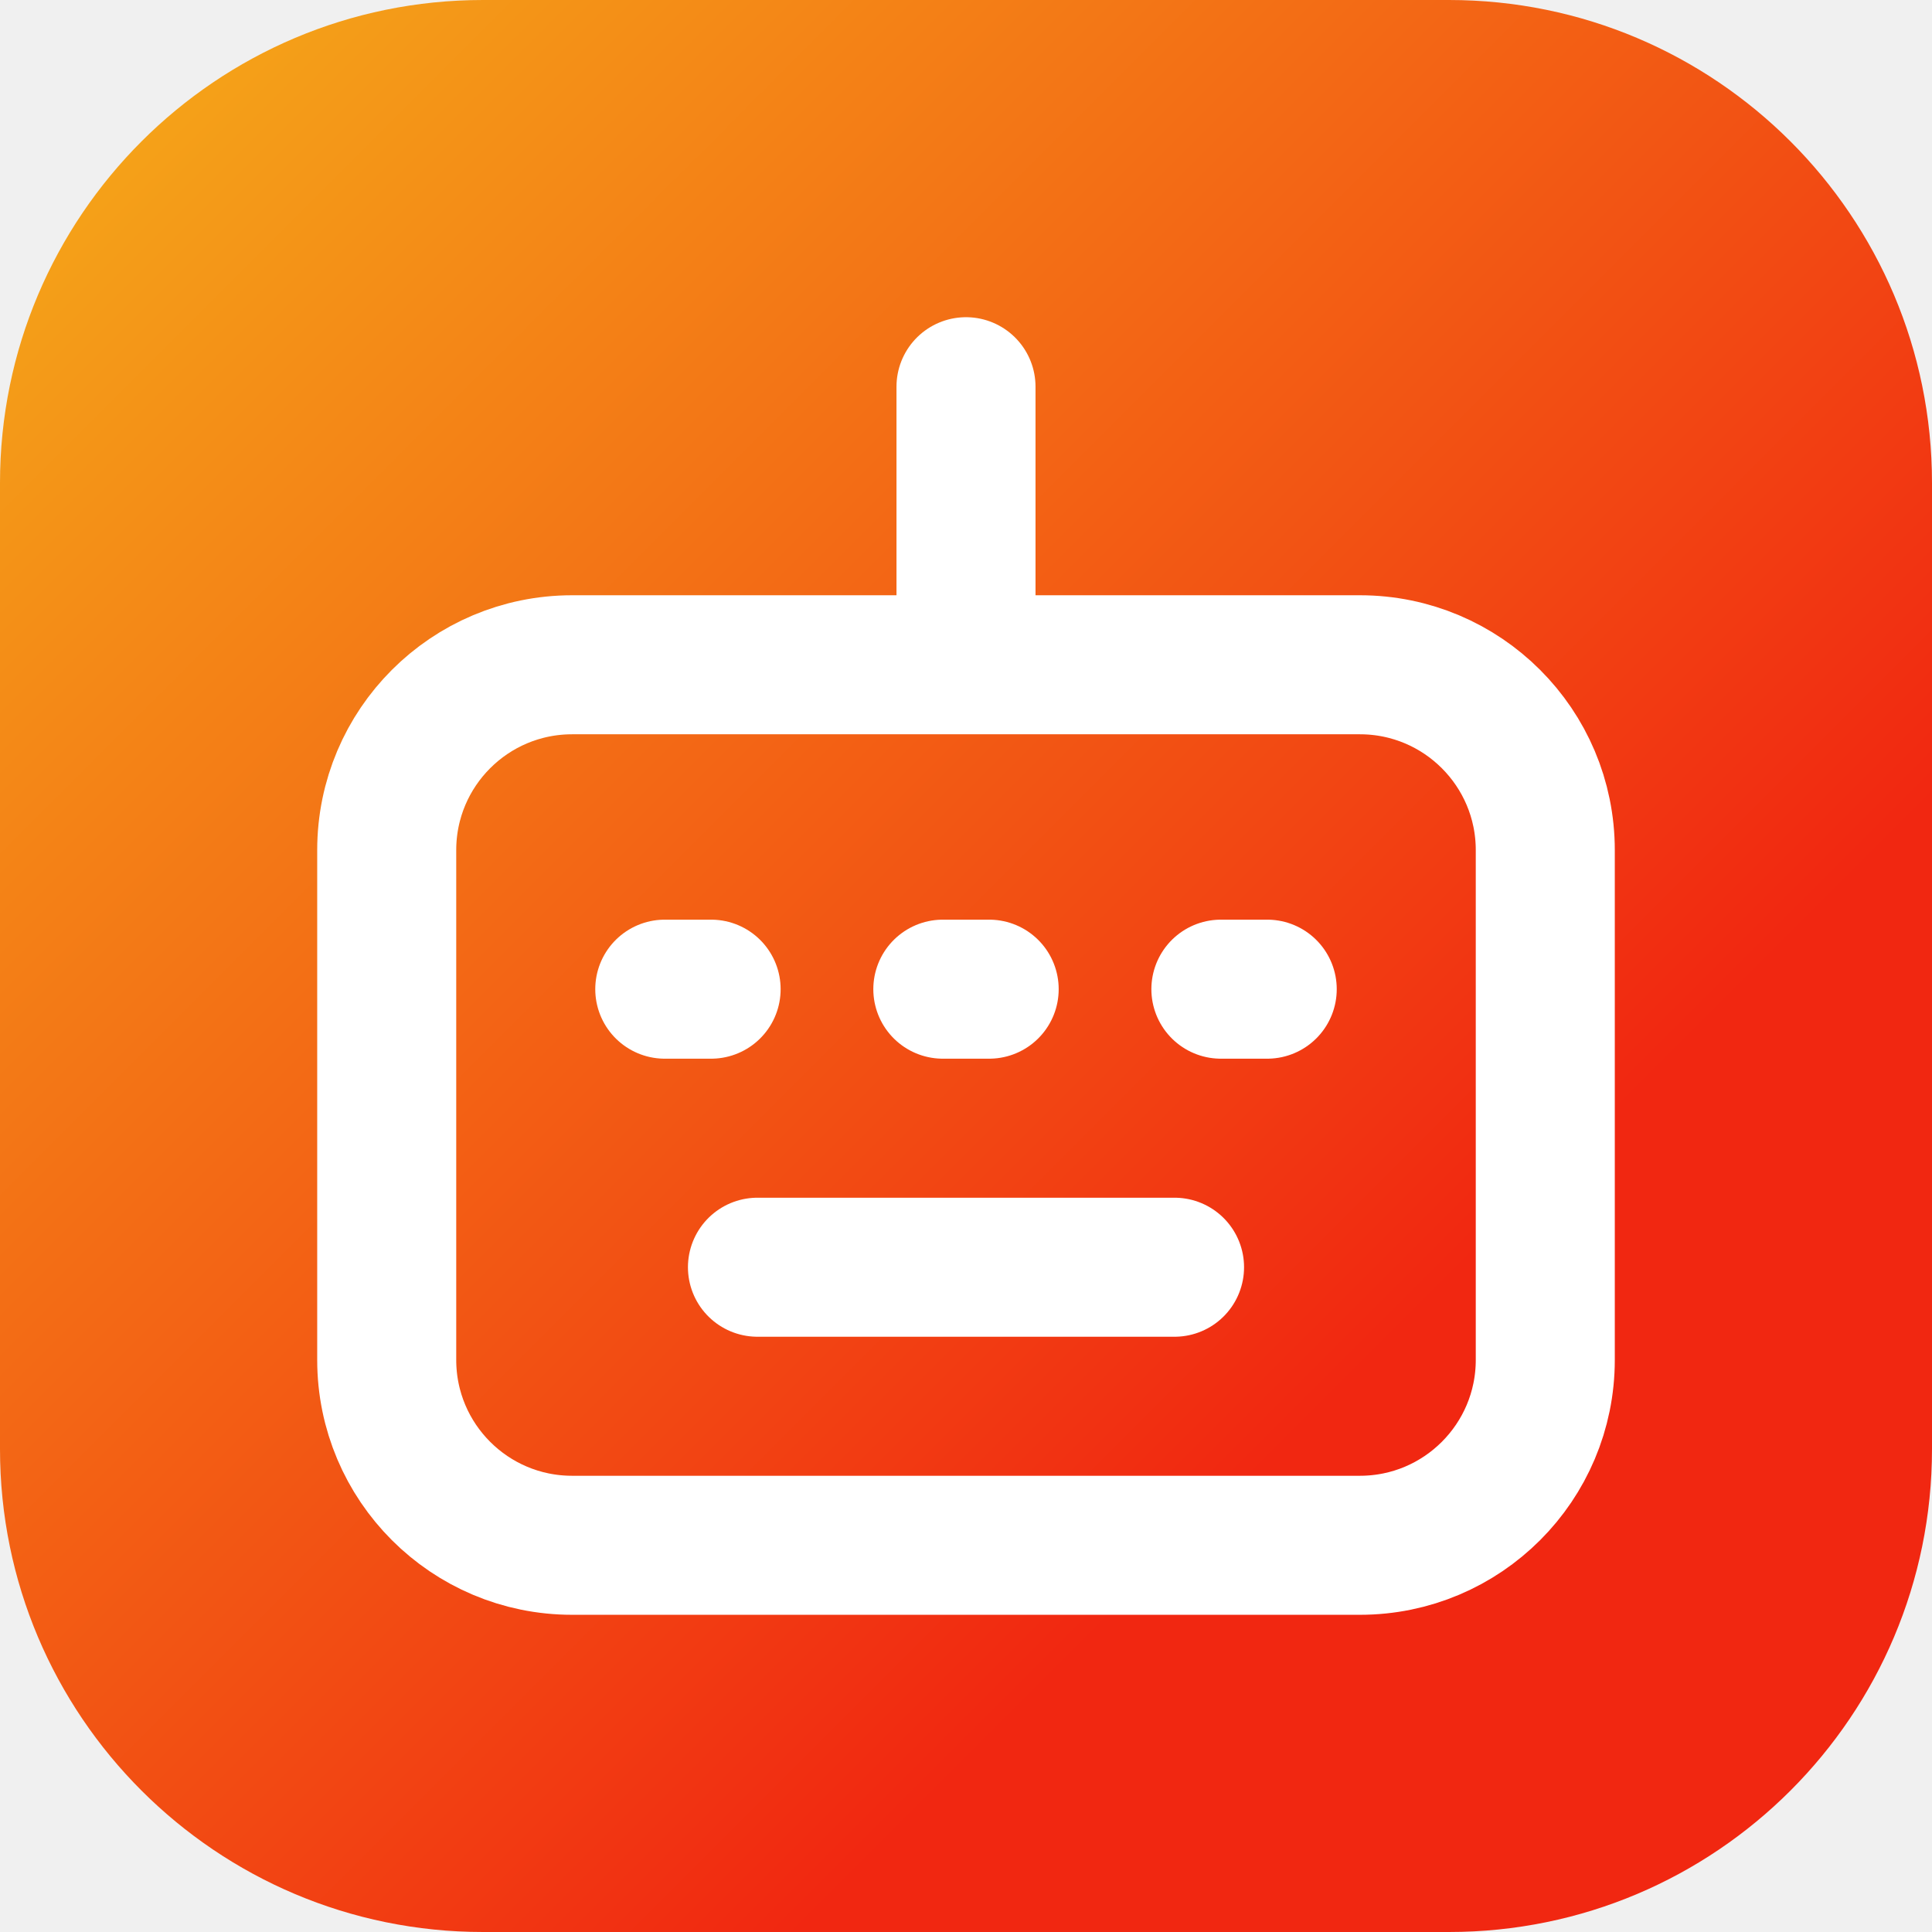
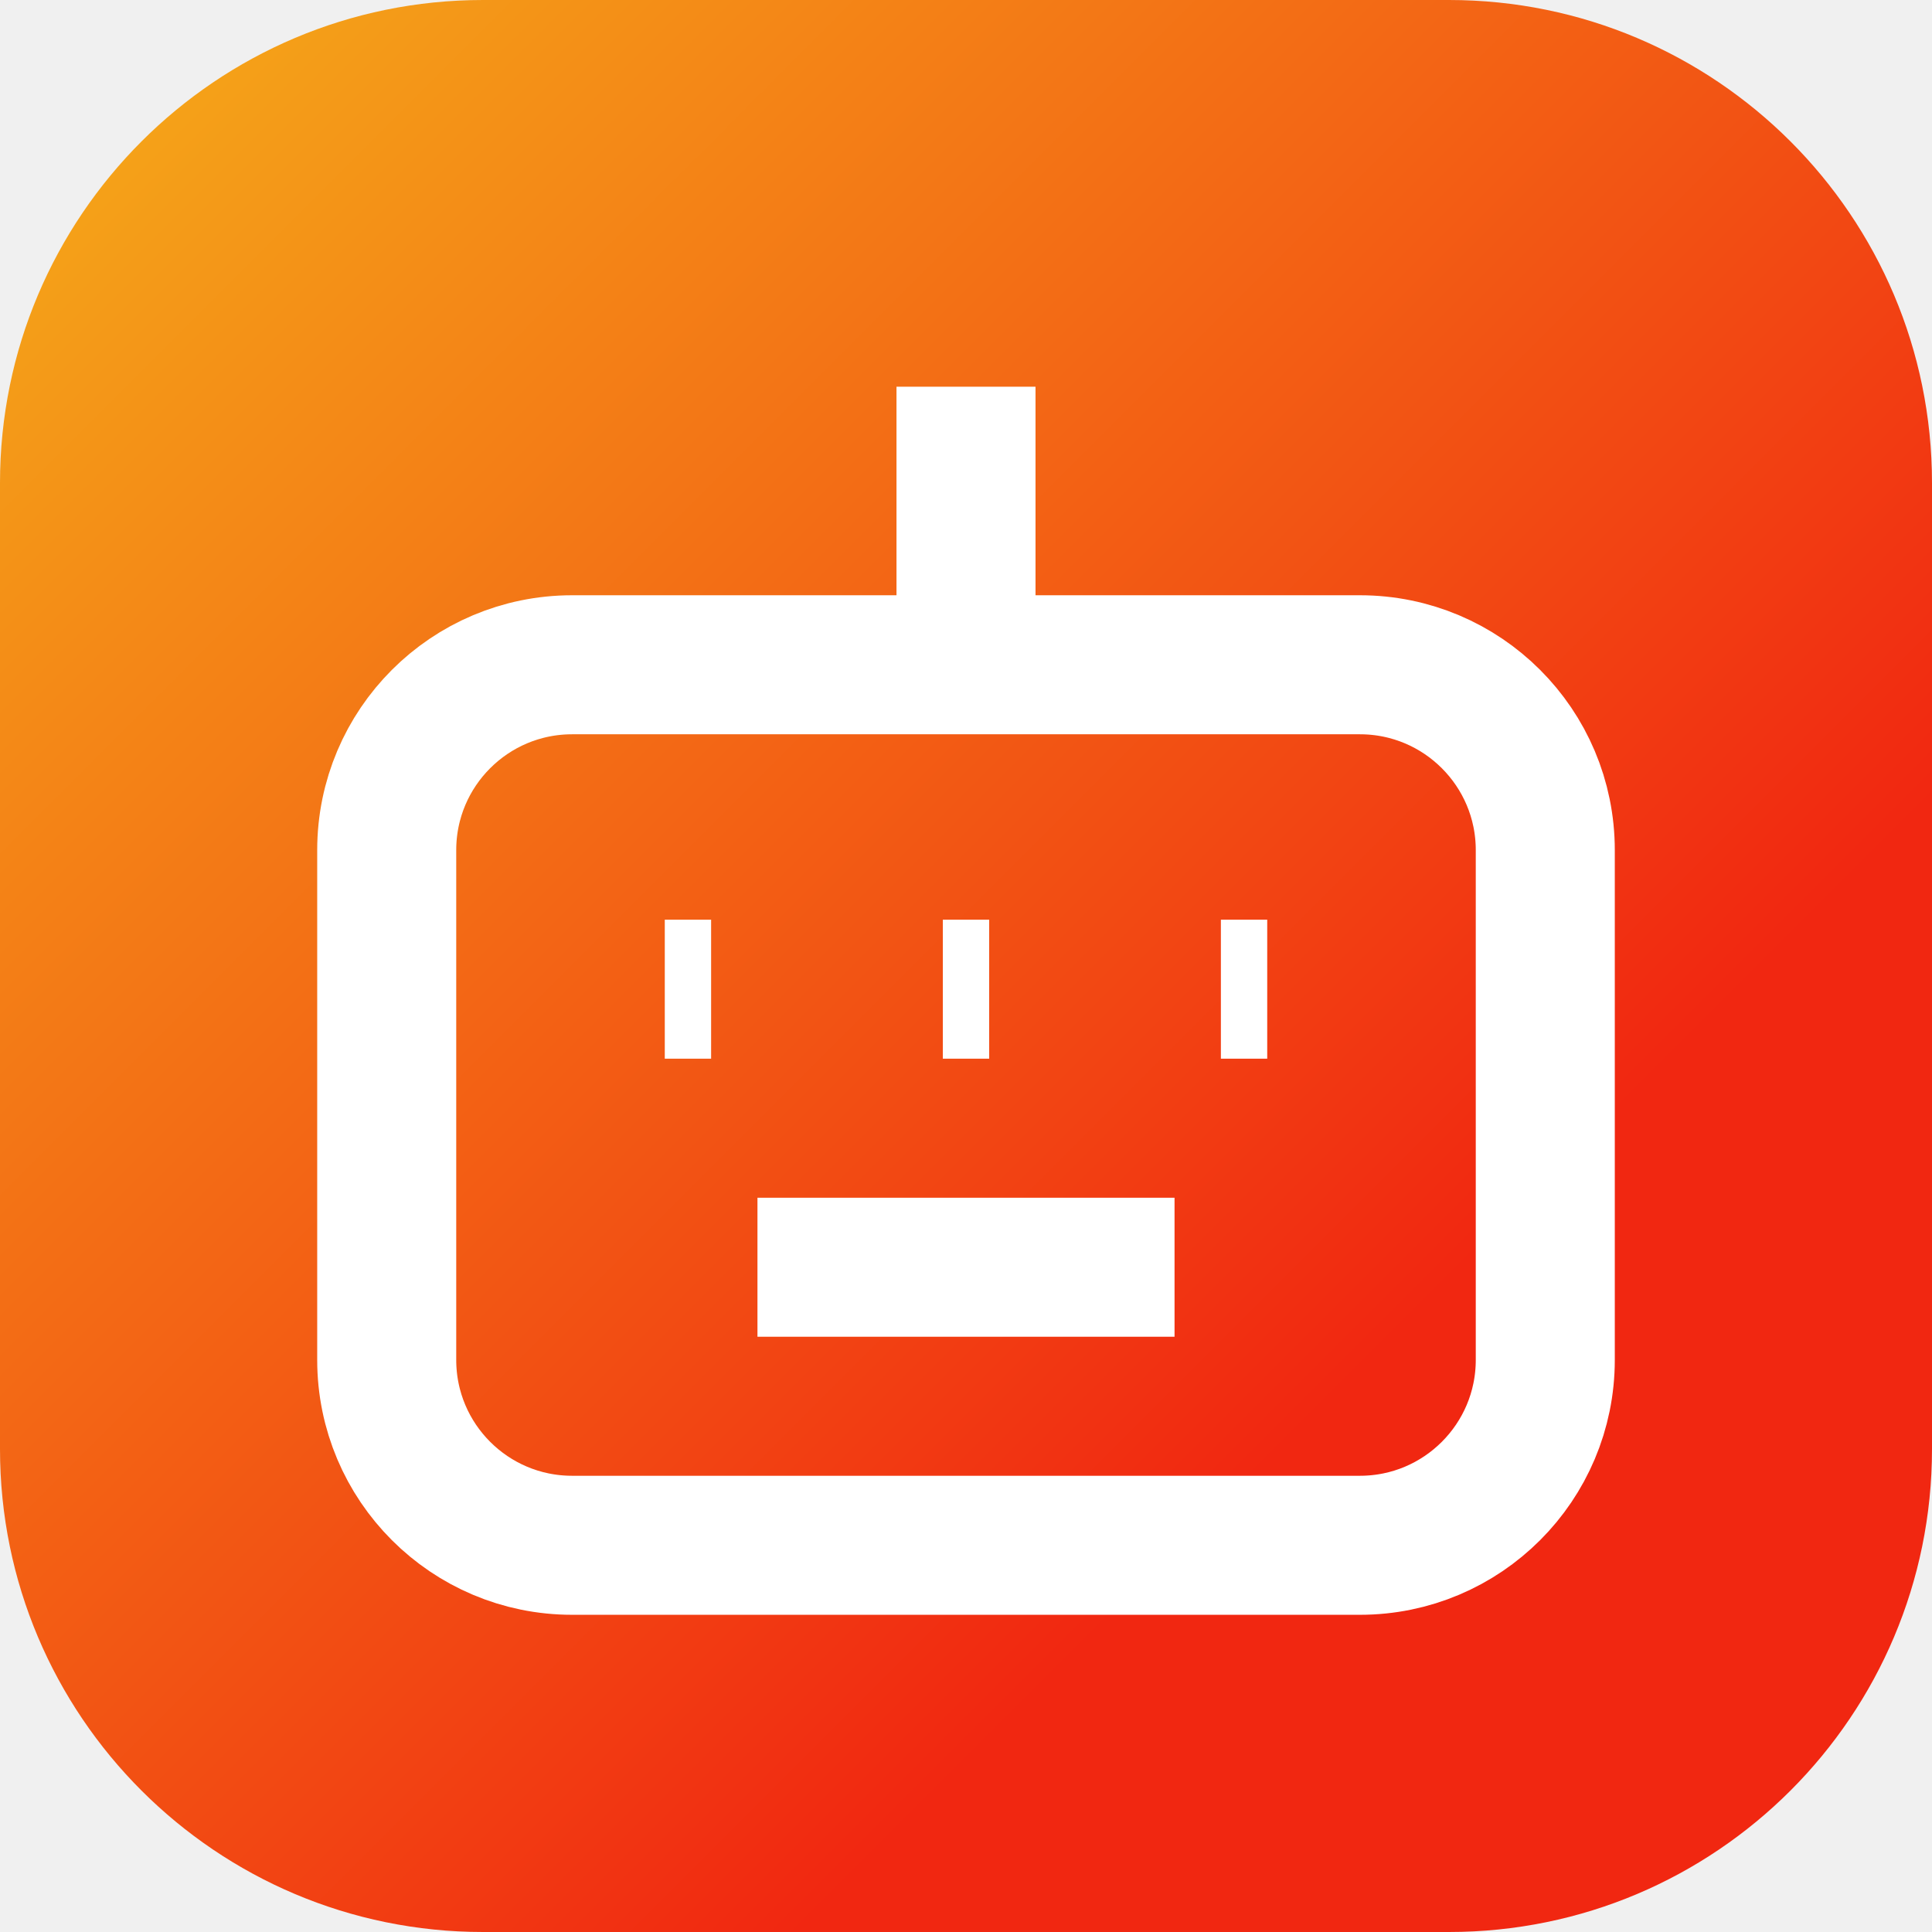
<svg xmlns="http://www.w3.org/2000/svg" xmlns:xlink="http://www.w3.org/1999/xlink" width="16" height="16" viewBox="0 0 512 512" fill="none" class="">
  <rect id="r4" width="512" height="512" x="0" y="0" rx="128" fill="url(#r5)" stroke="#FFFFFF" stroke-width="0" stroke-opacity="100%" paint-order="stroke" />
  <clipPath id="clip">
    <use xlink:href="#r4" />
  </clipPath>
  <defs>
    <linearGradient id="r5" gradientUnits="userSpaceOnUse" gradientTransform="rotate(45)" style="transform-origin: center center;">
      <stop stop-color="#F5AF19" />
      <stop offset="1" stop-color="#F12711" />
    </linearGradient>
    <radialGradient id="r6" cx="0" cy="0" r="1" gradientUnits="userSpaceOnUse" gradientTransform="translate(256) rotate(90) scale(512)">
      <stop stop-color="white" />
      <stop offset="1" stop-color="white" stop-opacity="0" />
    </radialGradient>
  </defs>
  <svg fill="none" viewBox="0 0 16 16" width="393" height="393" x="59.5" y="59.5" alignment-baseline="middle" style="color: rgb(255, 255, 255);">
-     <path stroke="currentColor" stroke-linecap="round" stroke-linejoin="round" stroke-width="1.5" d="M8 4.75v-3m0 3H3.75a2 2 0 0 0-2 2v5.5a2 2 0 0 0 2 2h8.5a2 2 0 0 0 2-2v-5.5a2 2 0 0 0-2-2H8Zm-2.25 6.5h4.5m-5.5-3h.5m2.5 0h.5m2.5 0h.5">
+     <path stroke="currentColor" strokeLinecap="round" strokeLinejoin="round" stroke-width="1.5" d="M8 4.75v-3m0 3H3.75a2 2 0 0 0-2 2v5.5a2 2 0 0 0 2 2h8.5a2 2 0 0 0 2-2v-5.5a2 2 0 0 0-2-2H8Zm-2.25 6.5h4.5m-5.5-3h.5m2.5 0h.5m2.5 0h.5">
        </path>
  </svg>
</svg>
